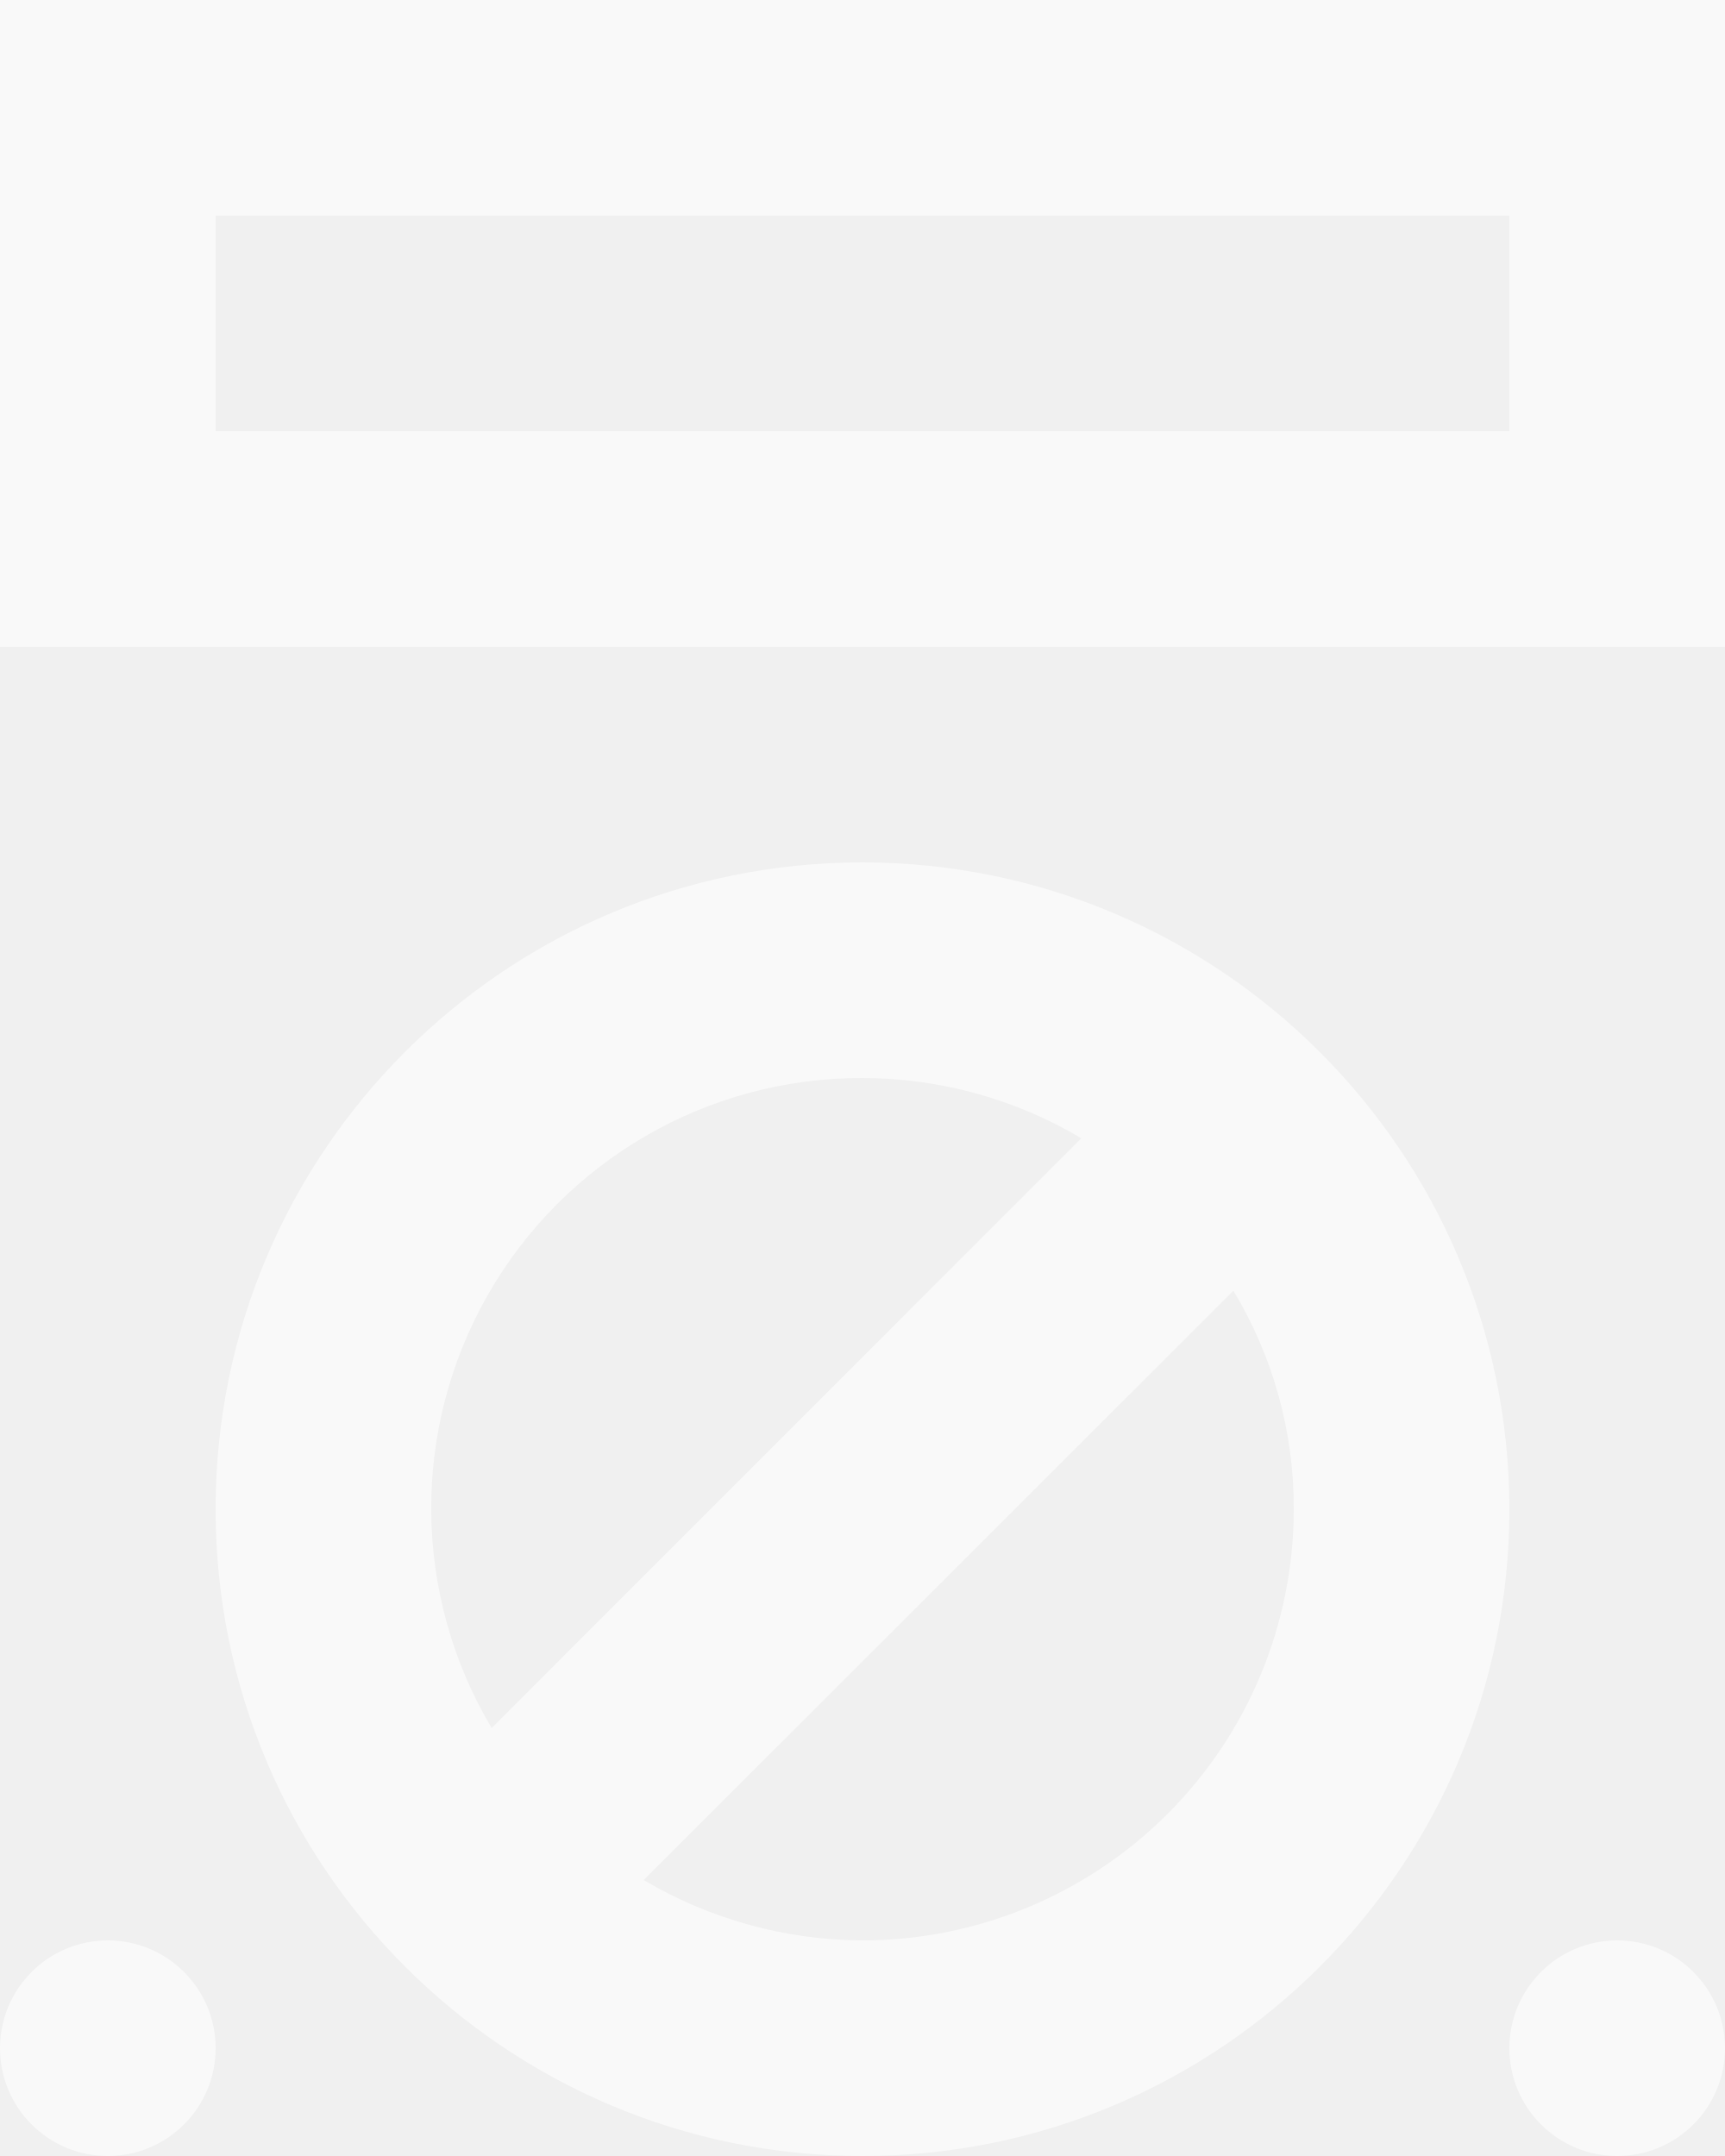
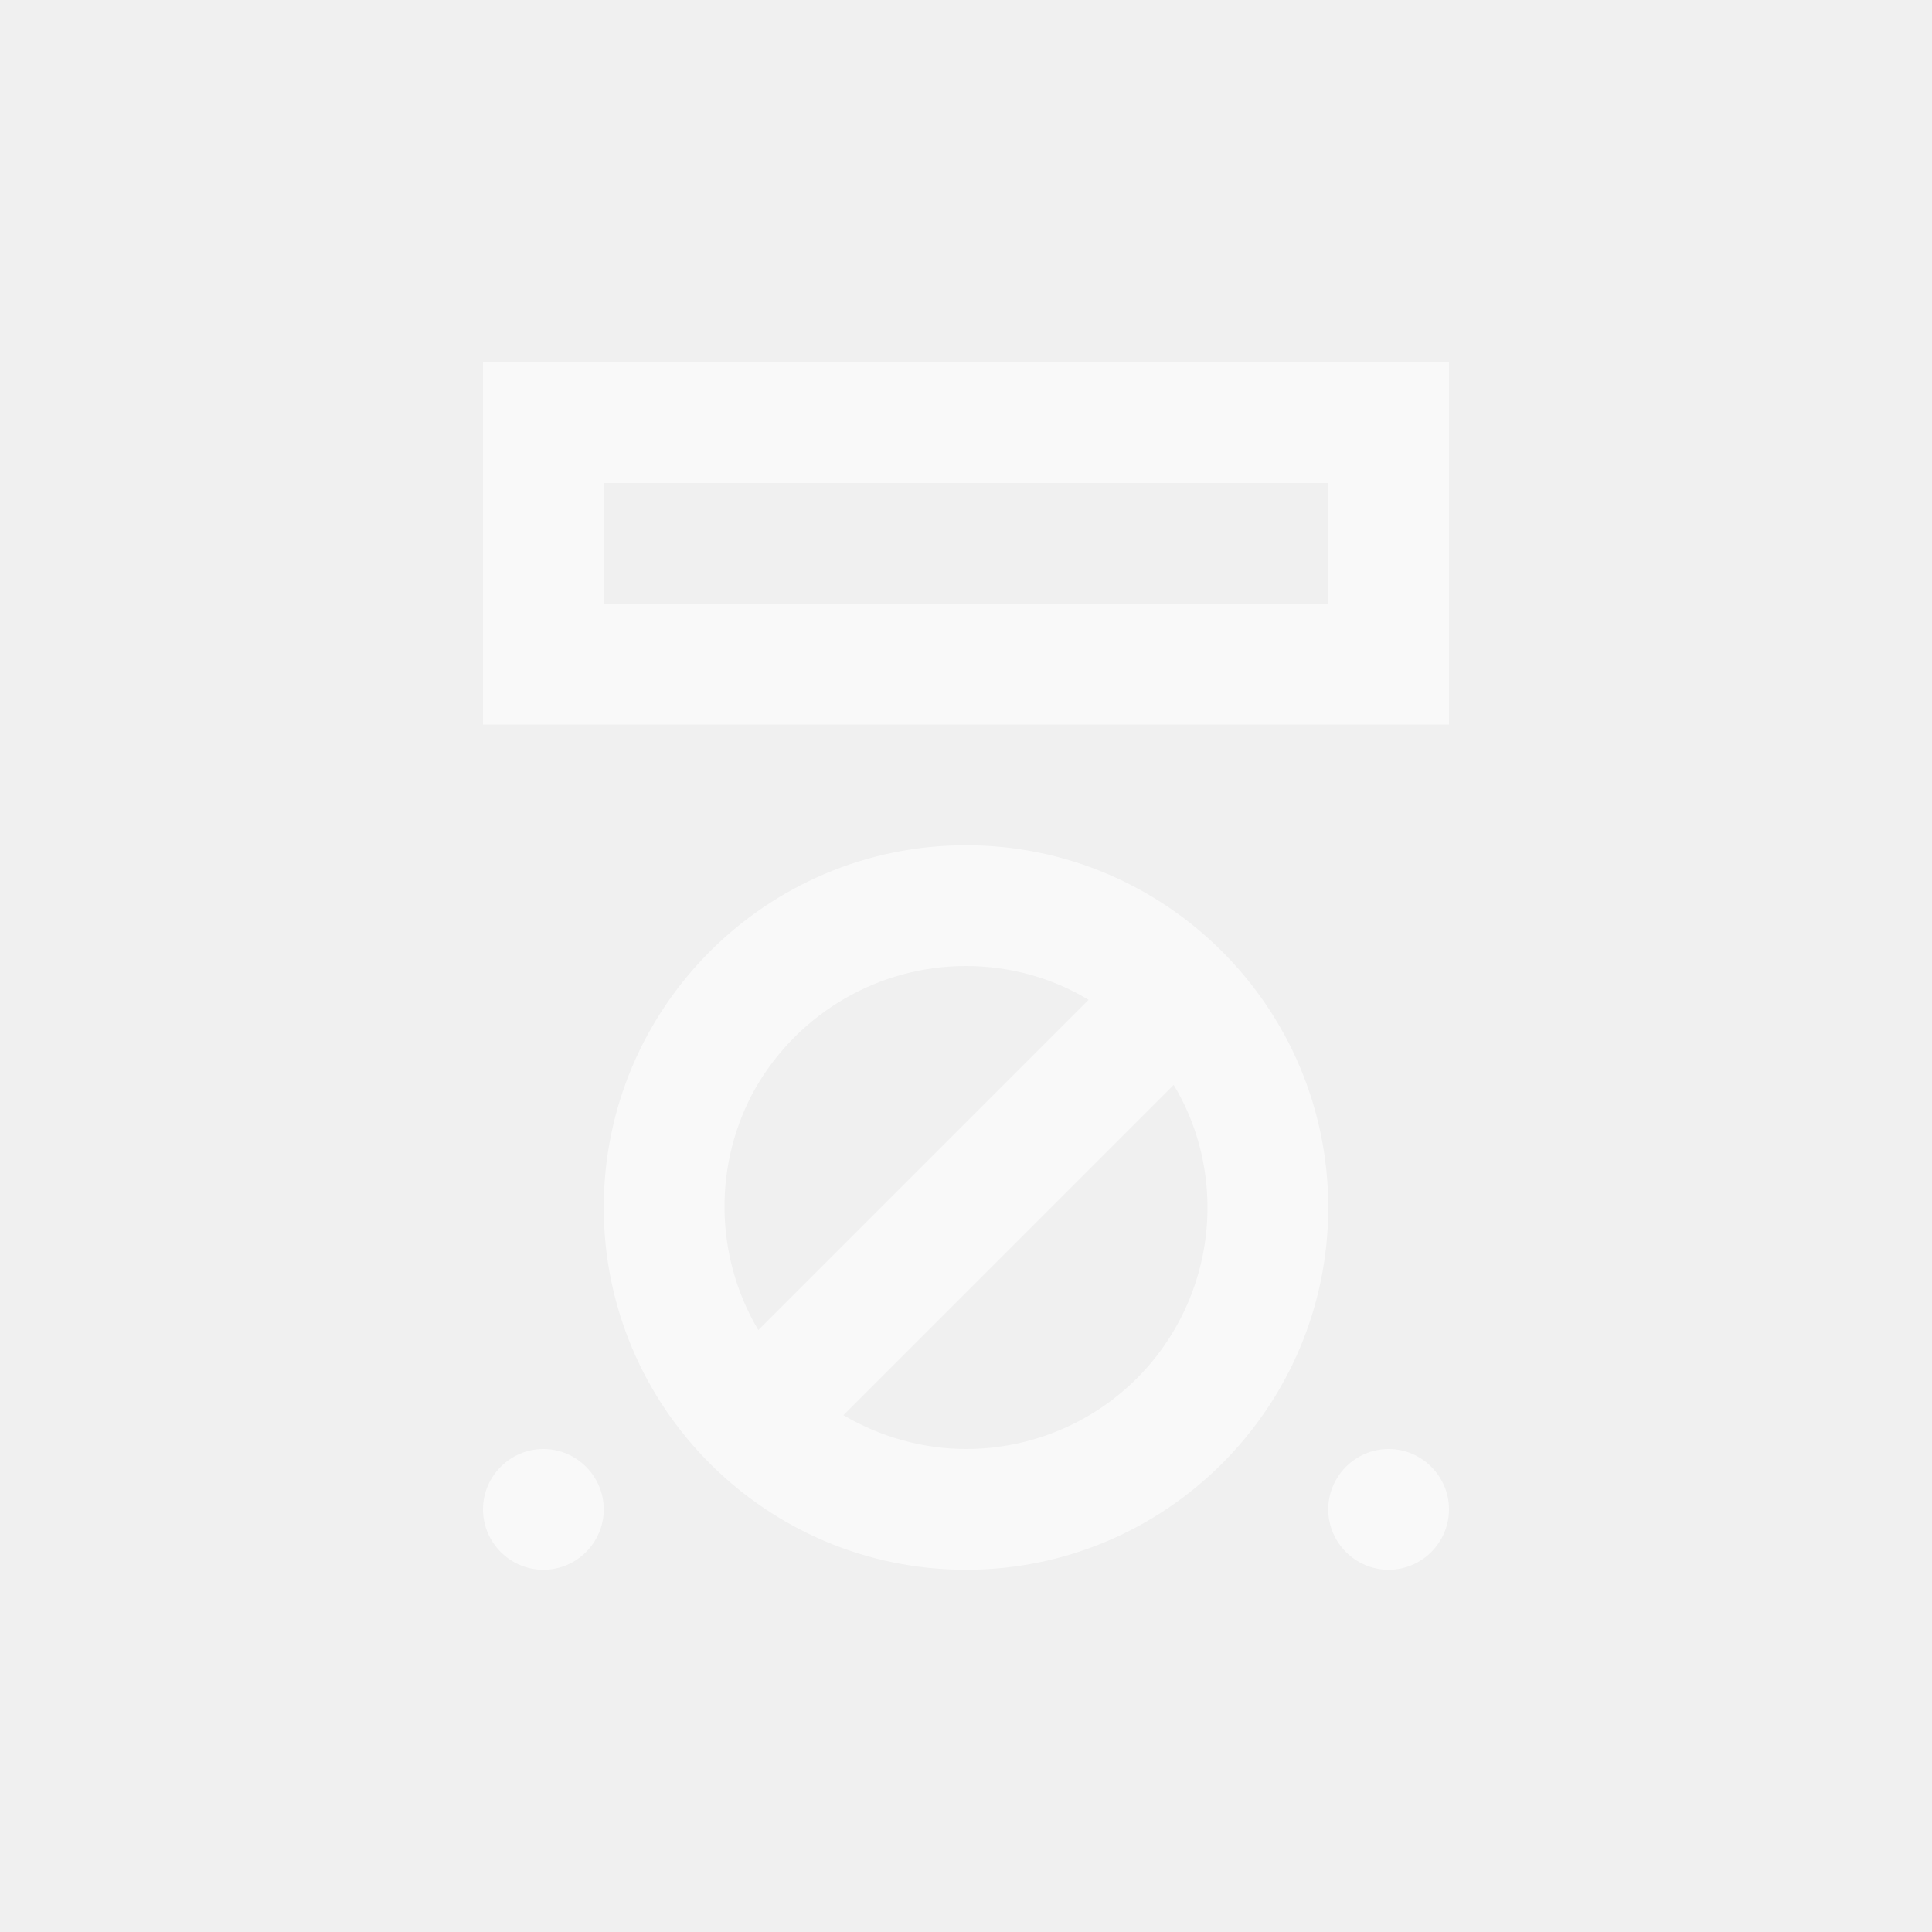
- <svg xmlns="http://www.w3.org/2000/svg" width="16px" height="20px" version="1.1" viewBox="0 0 16 20">
-   <g fill="#fff" opacity=".6" fill-rule="evenodd">
-     <path d="m8 8c-3.314 0-6 2.686-6 6s2.686 6 6 6 6-2.686 6-6c-0.003-3.313-2.687-5.997-6-6zm0 2c0.715 9.648e-4 1.416 0.194 2.03 0.559l-5.47 5.471c-0.734-1.235-0.748-2.769-0.036-4.017 0.712-1.248 2.039-2.017 3.476-2.013zm0 8c-0.714-0.003-1.415-0.196-2.03-0.56l5.47-5.467c0.369 0.611 0.563 1.313 0.56 2.027 0 1.061-0.421 2.078-1.172 2.828s-1.768 1.172-2.828 1.172zm-8-18v6h16v-6h-16zm14 4h-12v-2h12v2zm-13 14c-0.552 0-1 0.448-1 1s0.448 1 1 1 1-0.448 1-1-0.448-1-1-1zm14 0c-0.552 0-1 0.448-1 1s0.448 1 1 1 1-0.448 1-1-0.448-1-1-1z" />
+ <svg xmlns="http://www.w3.org/2000/svg" width="32" height="32" version="1.1" viewBox="0 0 32 32">
+   <g fill="#fff" opacity=".6" transform="translate(8 6)">
+     <path d="m8 8c-3.31 0-6 2.69-6 6s2.69 6 6 6 6-2.69 6-6-2.69-6-6-6zm0 2c0.71 0 1.42 0.19 2.03 0.56l-5.47 5.47c-0.73-1.23-0.75-2.77-0.04-4.02 0.72-1.24 2.04-2.01 3.48-2.01zm0 8c-0.71 0-1.42-0.2-2.03-0.56l5.47-5.47c0.37 0.61 0.56 1.32 0.56 2.03 0 1.06-0.42 2.08-1.17 2.83s-1.77 1.17-2.83 1.17zm-8-18v6h16v-6zm14 4h-12v-2h12zm-13 14c-0.55 0-1 0.45-1 1s0.45 1 1 1 1-0.45 1-1-0.45-1-1-1zm14 0c-0.55 0-1 0.45-1 1s0.45 1 1 1 1-0.45 1-1-0.45-1-1-1z" fill-rule="evenodd" />
  </g>
</svg>
